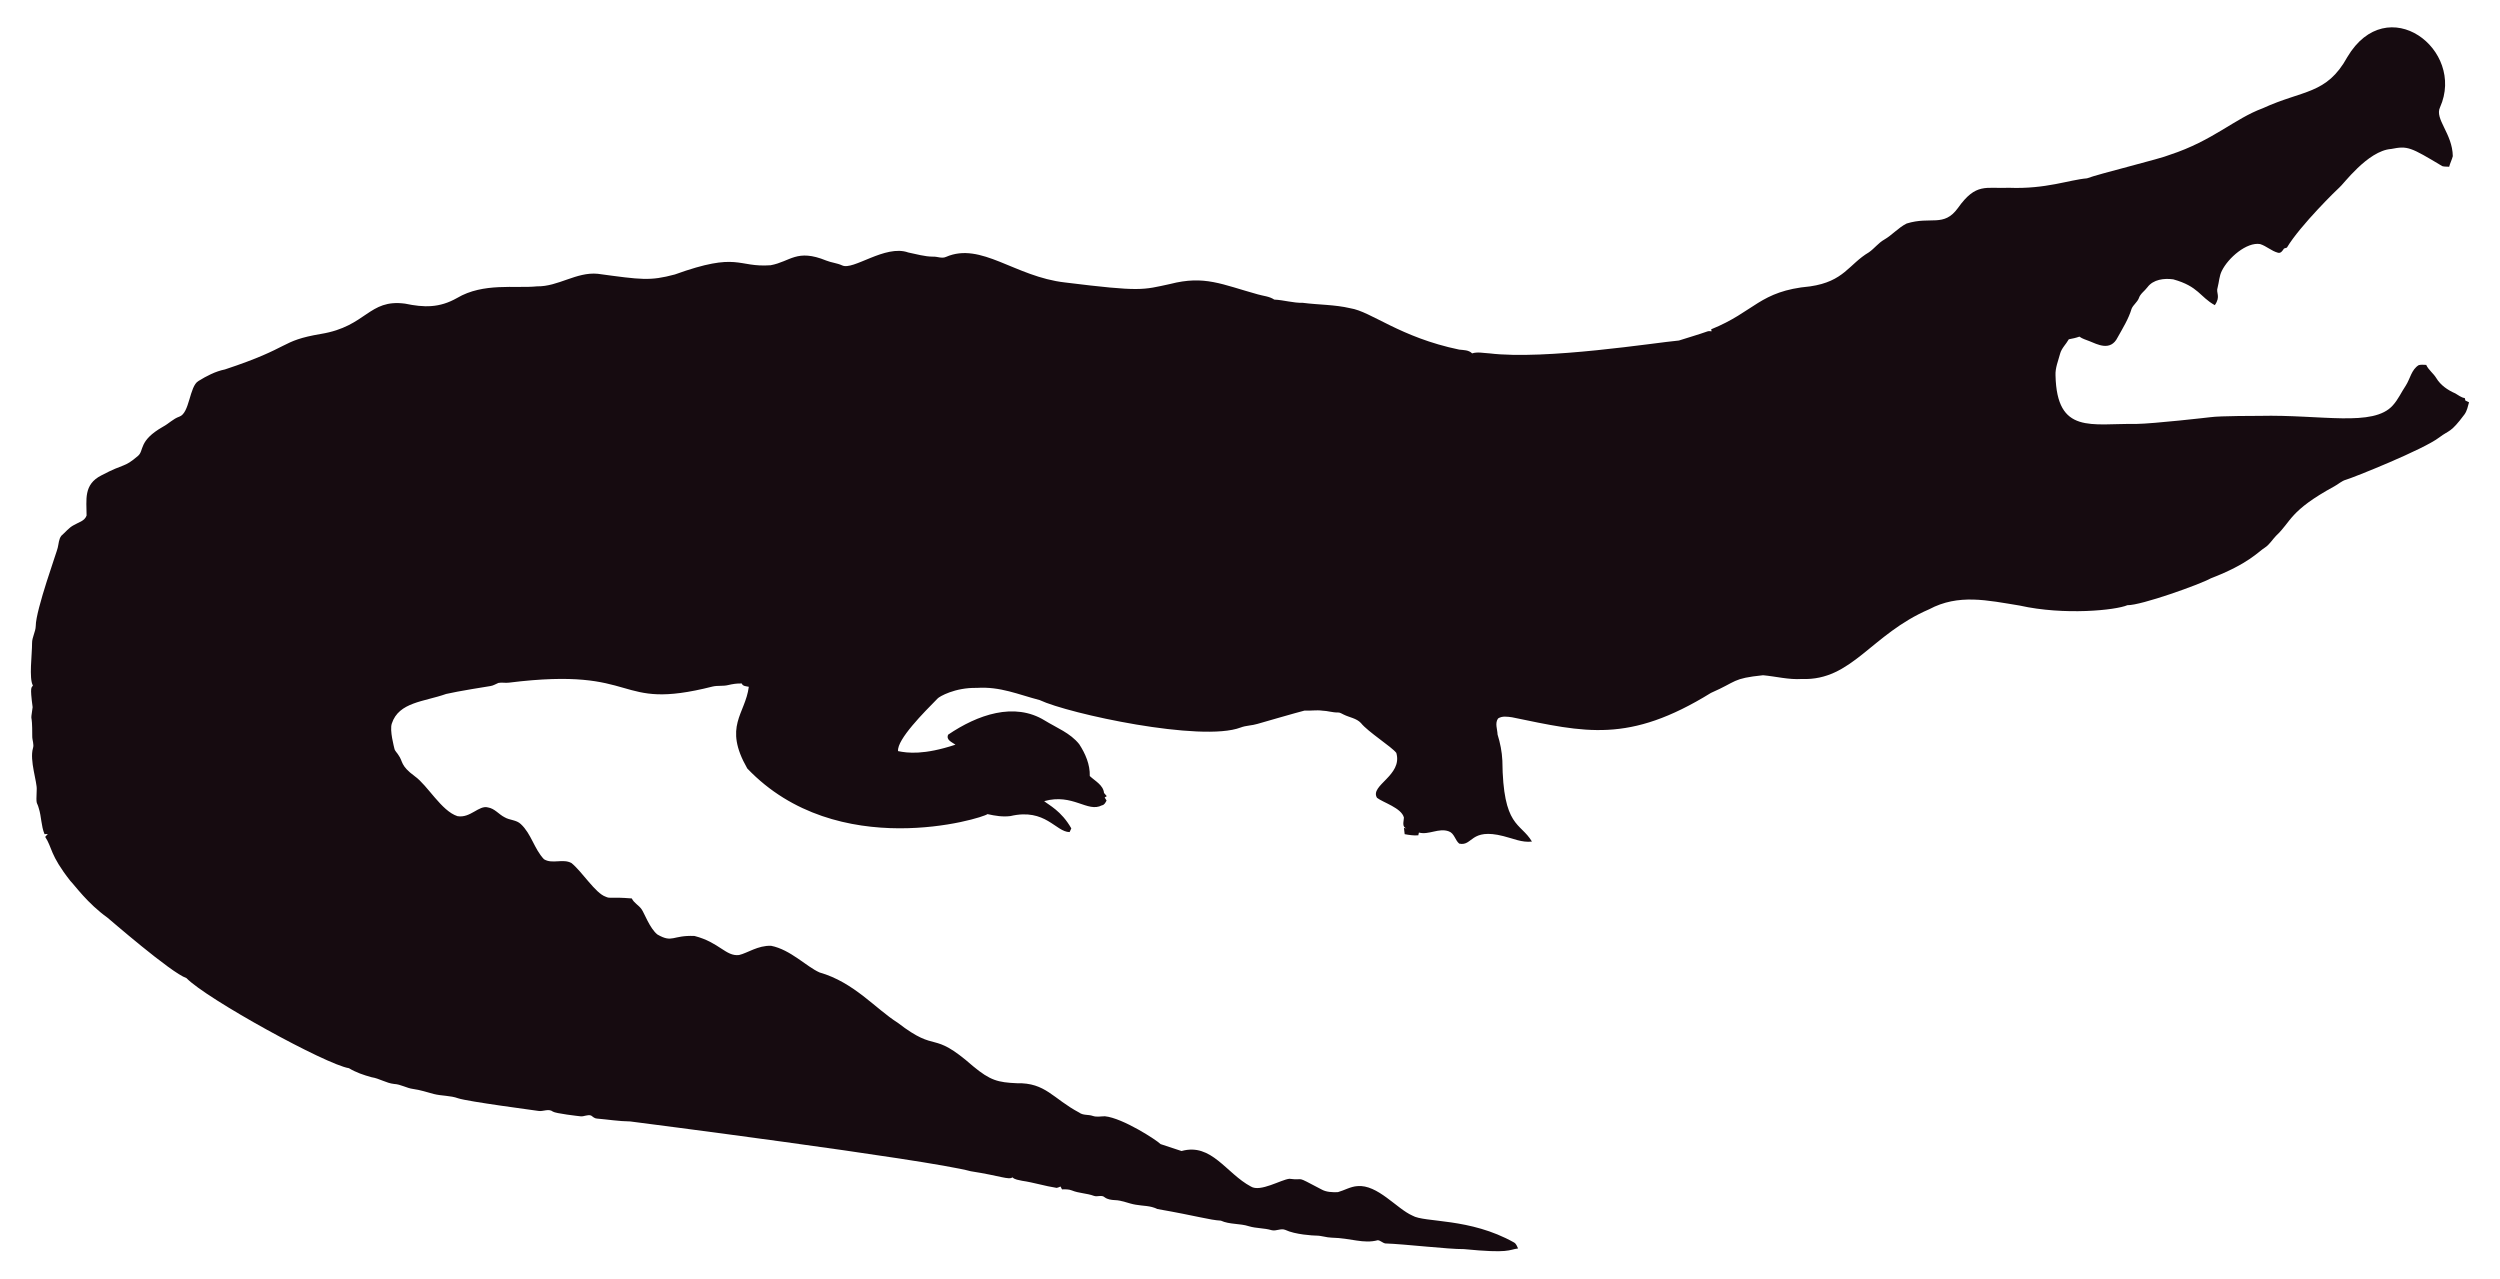
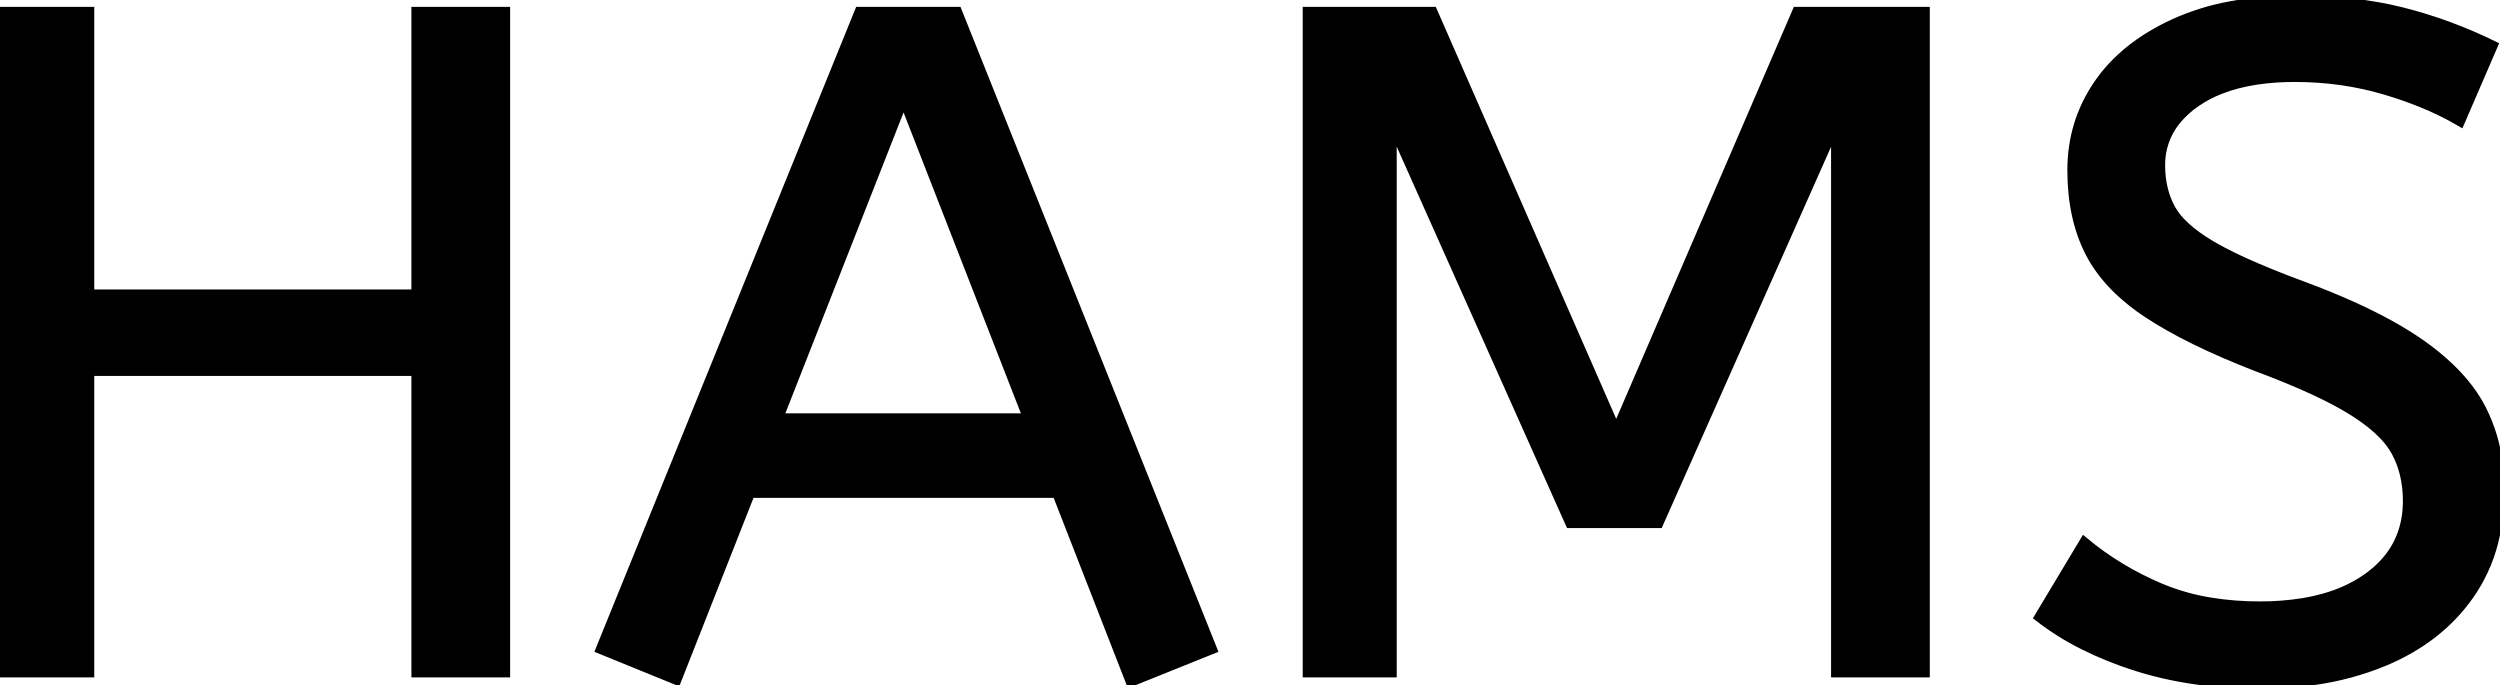
- <svg xmlns="http://www.w3.org/2000/svg" version="1.1" id="Layer_1" x="0px" y="0px" viewBox="0 0 2625.022 1342.022" enable-background="new 0 0 2625.022 1342.022" xml:space="preserve">
-   <path fill="#160B10" d="M2562.057,112.664c-5.93,12.226,13.089,27.649,13.408,51.328c-0.967,3.791-2.837,7.289-3.816,11.093  c-2.417-0.267-4.923,0.089-7.226-0.636c-33.512-20.05-36.245-21.483-53.631-18.038c-24.88,1.775-51.012,38.147-54.547,40.579  c-1,0.685-40.963,39.485-54.967,62.993c-1.056,0.331-2.086,0.661-3.078,1.005c-1.45,2.188-3.295,5.317-6.386,4.363  c-6.755-1.794-12.047-7.022-18.687-9.083c-14.172-2.325-33.569,14.577-40.185,28.126c-2.76,5.432-2.862,11.614-4.401,17.415  c-2.078,5.918,3.558,9.203-2.964,18.611c-15.758-8.651-16.89-19.671-43.645-27.108c-9.541-1.323-21.002,0.025-27.146,8.345  c-2.9,3.956-7.454,6.64-8.994,11.487c-1.705,4.223-5.788,6.857-7.569,10.978c-3.219,10.775-9.274,20.417-14.705,30.186  c-7.484,15.043-21.458,7.113-29.639,3.893c-3.549-1.501-7.378-2.404-10.482-4.745c-3.613,1.31-7.378,2.124-11.131,2.799  c-2.9,5.19-7.62,9.362-9.184,15.252c-1.972,7.442-5.139,14.807-4.771,22.656c1.426,62.435,37.744,50.23,84.657,50.985  c18.427-0.238,76.659-6.917,77.661-7.06c10.315-1.512,51.103-1.387,52.104-1.425c64.718-1.507,119.253,12.017,139.725-10.991  c5.622-6.144,8.955-13.878,13.598-20.735c4.617-7.073,5.915-16.893,13.662-21.562c2.519-0.687,5.19-0.305,7.81-0.242  c2.481,5.406,7.582,8.854,10.609,13.891c4.503,7.467,12.047,12.632,19.921,16.041c3.269,1.794,6.144,4.389,9.999,4.936  c0.166,0.852,0.369,1.705,0.598,2.57c1.259,0.611,2.519,1.208,3.854,1.819c-1.196,4.325-2.073,8.854-4.681,12.606  c-14.981,20.134-15.737,16.079-26.561,24.297c-16.513,12.73-90.704,42.38-97.937,44.421c-4.63,1.259-8.078,4.719-12.199,6.907  c-47.689,26.034-44.914,36.755-61.276,51.99c-3.969,4.096-6.856,9.273-11.754,12.403c-6.886,4.248-16.845,16.908-56.76,32.26  c-10.994,6.222-73.381,28.559-87.544,28.177c-12.182,5.289-66.295,10.873-113.113,0.394c-34.047-5.52-64.247-12.539-95.05,3.905  c-61.045,26.219-81.054,75.205-133.67,73.195c-13.739,0.903-27.159-2.684-40.745-3.943c-32.756,3.396-26.951,6.432-54.687,18.547  c-86.536,53.421-132.198,41.426-208.888,25.607c-4.859-0.636-10.304-1.616-14.68,1.259c-3.511,4.999-0.687,11.232-0.509,16.804  c2.76,8.879,4.605,18.076,5.037,27.388c0.678,70.703,18.876,64.615,31.064,85.038c-10.38,1.31-20.137-3.346-30.008-5.724  c-35.054-8.942-31.959,10.974-46.367,7.887c-4.376-3.651-5.076-10.864-10.94-12.886c-10.482-3.893-20.875,4.033-31.37,1.285  c-0.165,0.725-0.483,2.163-0.649,2.875c-4.834,0.432-9.592-0.331-14.311-1.196c-0.153-2.201-0.407-4.401-0.751-6.551  c0.7,0.127,2.112,0.382,2.824,0.509c-5.368-1.387-2.926-7.48-2.862-11.411c-2.581-10.171-21.93-15.743-28.266-20.735  c-7.896-13.101,27.192-23.356,20.29-47.143c-4.808-6.385-29.888-22.164-37.17-31.395c-4.783-5.063-12.047-5.813-18.013-8.815  c-1.972-0.827-3.791-2.315-6.017-2.239c-5.597,0.191-10.965-1.781-16.537-1.908c-6.208-0.878-12.441,0.318-18.661-0.076  c-6.376,1.51-49.471,13.993-49.471,13.993c-5.775,1.781-11.97,1.603-17.631,3.791c-41.153,15.671-180.401-14.399-211.051-28.838  c-22.477-5.819-41.27-14.396-65.945-12.772c-23.033-0.496-39.521,9.215-41.101,11.08c-14.156,14.382-42.805,43.009-41.597,55.297  c9.881,2.049,27.067,4.244,60.297-6.755c-3.6-2.633-10.164-4.859-7.683-10.52c30.91-20.96,69.478-34.528,101.385-14.896  c12.454,7.683,26.879,13.128,36.241,24.907c6.449,9.897,11.461,21.384,11.08,33.43c5.483,5.19,14.184,9.464,14.96,17.771  c0.954,1.132,1.883,2.239,2.9,3.371c-0.56,0.344-1.679,1.03-2.251,1.361c0.674,1.081,1.336,2.15,2.022,3.244  c-1.157,2.112-2.252,4.643-4.923,5.037c-15.167,7.923-30.412-12.885-60.589-4.414c4.515,3.914,17.957,10.035,28.495,28.596  c-0.623,1.285-1.221,2.582-1.781,3.893c-14.581-0.066-25.26-25.439-62.103-16.83c-8.065,1.081-16.27-0.28-24.119-2.048  c-5.689,4.616-157.704,51.097-252.241-47.919c-25.462-44.516-2.105-56.742,1.616-85.776c-2.646-0.598-6.259-0.445-7.429-3.447  c-4.834-0.216-9.63,0.547-14.311,1.666c-5.343,1.336-10.927,0.254-16.283,1.527c-104.921,26.598-73.475-21.586-213.976-4.058  c-3.638,0.483-7.327-0.471-10.927,0.267c-2.722,1.043-5.203,2.786-8.129,3.244c-1.005,0.139-35.568,5.632-46.749,8.332  c-23.248,8.245-49.669,8.494-57.027,31.013c-2.544,7.127,2.495,25.23,2.659,26.23c0.509,2.748,2.964,4.529,4.274,6.907  c5.125,7.002,1.576,10.814,17.186,22.287c13.483,9.569,27.903,36.42,44.764,41.877c13.652,2.389,22.508-11.842,32.107-9.146  c7.022,1.107,11.334,7.276,17.415,10.317c5.356,3.193,12.365,2.633,17.033,7.162c11.029,10.189,14.018,26.078,24.284,36.878  c8.765,5.47,19.972-0.979,28.965,4.071c11.309,9.233,25.045,31.634,35.809,35.287c4.836,2.294,4.589-0.02,27.477,1.832  c2.226,4.796,7.327,7.085,10.253,11.347c2.611,3.387,8.633,20.294,16.715,26.574c16.075,9.185,15.426,0.491,38.875,1.488  c26.056,6.667,32.977,21.713,46.774,19.997c8.688-1.942,19.833-10.206,33.646-9.68c20.419,4.043,37.013,21.857,50.896,27.986  c36.199,10.4,58.502,37.92,82.062,52.817c43.011,33.213,34.403,6.396,79.034,45.566c18.208,15.125,26.246,17.04,45.986,17.936  c30.318-0.751,37.93,16.193,65.525,30.81c4.134,3.155,9.541,1.844,14.196,3.498c4.147,1.463,8.51,0.394,12.772,0.369  c18.974,1.87,55.059,25.539,58.465,29.232c7.353,2.353,14.667,4.91,22.02,7.276c31.527-8.837,46.862,23.524,72.916,37.323  c9.817,6.052,31.604-7.299,40.338-8.179c17.829,2.357,3.781-4.531,33.392,11.016c5.241,3.066,11.589,3.218,17.504,3.028  c6.869-1.921,13.204-5.852,20.48-6.348c21.245-1.942,41.314,23.767,57.816,30.975c12.756,7.578,60.29,2.089,106.638,28.189  c2.366,1.298,3.155,4.007,4.3,6.284c-10.435,1.423-8.676,5.392-56.964,0.7c-16.115,0.199-61.486-5.252-82.52-5.953  c-2.824-0.572-4.91-3.04-7.772-3.397c-15.269,4.072-27.792-2.198-48.492-2.671c-5.546-0.102-10.825-2.201-16.359-2.162  c-2.762-0.015-21.848-1.008-32.323-6.004c-4.758-1.972-9.668,1.654-14.476,0.293c-7.747-2.315-16.003-1.781-23.737-4.121  c-9.541-3.104-20.277-1.692-29.41-5.865c-12.12-0.691-23.98-4.714-66.899-12.25c-6.984-3.625-14.985-3.091-22.516-4.49  c-7.416-1.145-14.324-4.643-21.892-4.821c-3.727-0.204-7.632-0.649-10.698-2.939c-3.206-2.951-7.645-0.127-11.334-1.539  c-7.531-2.798-15.774-2.646-23.203-5.712c-3.282-1.298-6.844-1.17-10.278-1.081c-0.394-0.763-1.183-2.264-1.577-3.015  c-1.285,0.636-2.608,1.119-3.982,1.45c-12.263-1.87-24.131-5.674-36.394-7.467c-3.46-0.903-7.404-1.005-10.113-3.6  c-3.831,2.97-12.398-1.54-43.747-6.411c-46.335-12.483-357.594-52.295-357.594-52.295c-11.716-0.14-23.317-2.023-34.982-3.015  c-2.442-0.127-4.211-1.844-6.068-3.18c-3.753-1.387-7.467,1.336-11.271,0.789c-2.02-0.195-26.027-2.946-28.838-4.923  c-4.592-3.587-10.278,0.216-15.367-0.738c-2.203-0.387-74.203-9.818-84.135-13.242c-8.243-2.989-17.224-2.379-25.658-4.529  c-7.162-1.895-14.209-4.274-21.574-5.254c-6.92-0.878-13.001-4.923-20.035-5.266c-8.319-0.878-15.443-5.826-23.648-7.073  c-8.256-2.252-16.448-5.037-23.775-9.49c-23.552-3.584-149.518-72.739-170.649-94.63c-16.013-5.37-81.914-62.745-82.914-63.439  c-21.039-15.096-34.147-33.758-38.964-38.595c-21.778-27.726-18.854-34.892-26.396-46.215c0.916-1.018,1.832-2.01,2.748-3.015  c-1.145,0.038-2.29,0.076-3.435,0.14c-3.651-8.676-3.18-18.28-6.042-27.172c-2.062-7.913-2.975-1.701-2.175-19.526  c0.634-7.664-7.675-30.697-3.931-43.518c1.348-4.16-0.814-8.281-0.751-12.454c0.068-28.882-2.418-11.02,0.394-30.657  c-3.041-22.85-1.09-20.042,0.305-22.719c-4.294-7.378-0.844-32.606-0.89-44.586c-0.025-6.246,3.714-11.741,3.867-17.962  c0-16.859,22.775-79.378,23.076-82.113c1.056-4.198,1.043-9.032,3.778-12.568c4.338-3.74,7.874-8.485,13.052-11.169  c4.745-2.913,11.411-4.172,13.471-10.088c0.043-16.362-3.503-32.575,15.532-42.157c25.219-13.344,23.115-7.424,38.34-20.379  c6.931-5.754,0.059-15.764,26.434-30.772c5.915-3.129,10.622-8.281,17.046-10.507c11.015-3.661,10.497-31.892,20.099-37.437  c8.612-5.33,17.796-10.113,27.795-12.148c71.433-23.584,56.818-29.805,100.939-37.31c48.019-7.907,49.805-36.895,88.244-31.777  c19.858,4.163,35.994,4.605,54.61-5.953c27.665-16.35,60.97-9.859,83.919-12.212c22.172,0.42,41.279-15.29,63.693-13.191  c46.138,6.272,54.878,7.691,80.993,0.738c67.442-24.31,65.094-7.128,100.634-9.706c20.946-3.875,27.233-17.596,58.388-4.91  c5.368,2.188,11.283,2.595,16.575,5.025c11.553,5.818,45.215-22.204,69.43-13.535c8.676,1.717,17.262,4.401,26.205,4.401  c4.49-0.216,9.083,2.252,13.446,0.293c37.015-16.156,72.304,20.872,125.096,26.815c80.305,9.923,81.3,7.845,110.289,1.603  c36.266-9.336,54.189,0.413,92.111,10.902c5.775,1.717,12.11,1.984,17.237,5.47c10.075,0.458,19.844,3.638,29.983,3.396  c16.588,2.163,33.506,1.819,49.853,5.686c21.982,3.418,52.115,30.498,114.347,43.441c4.681,0.572,9.999,0.28,13.586,3.956  c5.864-1.844,12.047-0.267,18.038-0.025c59.148,7.176,174.934-11.359,199.106-13.471c9.82-3.218,19.819-5.966,29.576-9.452  c1.488-0.674,3.155-0.356,4.758-0.229c-0.115-0.522-0.356-1.577-0.483-2.099c45.944-18.548,50.589-40.213,103.827-45.057  c35.891-5.17,40.645-23.282,61.836-35.809c5.712-3.969,9.897-9.808,16.028-13.281c8.408-4.872,14.82-12.555,23.559-16.931  c25.605-7.944,38.867,4.305,53.847-16.257c19.089-26.933,29.276-20.168,53.605-21.256c38.819,1.522,63.061-8.345,81.948-9.935  c11.484-4.495,77.877-20.69,87.061-24.742c45.297-14.857,67.746-37.884,97.505-48.848c42.187-19.404,67.008-14.225,88.74-53.694  C2506.582-10.604,2589.134,52.018,2562.057,112.664z" />
+ <svg xmlns="http://www.w3.org/2000/svg" width="264.501" height="72.401" viewBox="0 0 264.501 72.401">
+   <g id="svgGroup" stroke-linecap="round" fill-rule="evenodd" font-size="9pt" stroke="#000" stroke-width="0.25mm" fill="#000" style="stroke:#000;stroke-width:0.25mm;fill:#000">
+     <path d="M 147.3 71.2 L 138.3 71.2 L 138.3 1.2 L 151.6 1.2 L 171 45.5 L 190.1 1.2 L 203.7 1.2 L 203.7 71.2 L 194.2 71.2 L 194.2 13.3 L 175.5 55.4 L 166.1 55.4 L 147.3 13.3 L 147.3 71.2 Z M 9.5 71.2 L 0 71.2 L 0 1.2 L 9.5 1.2 L 9.5 31.1 L 44 31.1 L 44 1.2 L 53.5 1.2 L 53.5 71.2 L 44 71.2 L 44 39.3 L 9.5 39.3 L 9.5 71.2 Z M 215.7 65.3 L 220.5 57.3 Q 224.1 60.3 228.6 62.2 A 23.348 23.348 0 0 0 233.97 63.71 A 32.118 32.118 0 0 0 239.1 64.1 A 27.981 27.981 0 0 0 243.647 63.754 Q 246.07 63.354 248.031 62.494 A 13.701 13.701 0 0 0 250.5 61.1 Q 254.548 58.209 254.695 53.366 A 12.116 12.116 0 0 0 254.7 53 A 11.94 11.94 0 0 0 254.363 50.107 A 9.816 9.816 0 0 0 253.5 47.85 A 8.097 8.097 0 0 0 252.3 46.194 Q 251.03 44.813 248.884 43.471 A 25.81 25.81 0 0 0 248.85 43.45 Q 245.734 41.508 239.965 39.28 A 118.584 118.584 0 0 0 238.7 38.8 Q 231.5 36 227.2 33.15 A 21.931 21.931 0 0 1 224.111 30.703 Q 222.394 29.053 221.338 27.188 A 13.303 13.303 0 0 1 221.05 26.65 Q 219.2 23 219.2 18 Q 219.2 13 221.95 8.95 Q 224.7 4.9 230.05 2.45 A 25.558 25.558 0 0 1 235.95 0.615 Q 239.193 0 243 0 Q 249.2 0 254.15 1.25 Q 259.1 2.5 263.8 4.8 L 260.3 12.9 A 31.496 31.496 0 0 0 256.174 10.881 A 41.686 41.686 0 0 0 252.35 9.55 Q 247.8 8.2 242.8 8.2 A 27.187 27.187 0 0 0 238.77 8.48 Q 236.638 8.8 234.9 9.487 A 12.616 12.616 0 0 0 232.4 10.8 A 9.902 9.902 0 0 0 230.237 12.765 A 7.359 7.359 0 0 0 228.6 17.5 A 10.464 10.464 0 0 0 228.892 20.022 A 8.562 8.562 0 0 0 229.7 22.1 Q 230.756 24.019 233.791 25.847 A 23.503 23.503 0 0 0 234.05 26 A 33.003 33.003 0 0 0 236.266 27.172 Q 238.535 28.275 241.746 29.523 A 130.016 130.016 0 0 0 243.8 30.3 A 81.228 81.228 0 0 1 248.778 32.329 Q 253.164 34.3 256.15 36.4 A 26.044 26.044 0 0 1 259.19 38.878 Q 261.413 41.006 262.6 43.35 A 17.579 17.579 0 0 1 264.341 49.213 A 22.155 22.155 0 0 1 264.5 51.9 A 21.71 21.71 0 0 1 263.833 57.401 A 17.105 17.105 0 0 1 261.25 63 Q 258 67.6 252.25 70 A 30.521 30.521 0 0 1 244.84 72.004 A 40.027 40.027 0 0 1 239.1 72.4 Q 231.8 72.4 225.8 70.45 A 38.206 38.206 0 0 1 220.433 68.268 A 28.433 28.433 0 0 1 215.7 65.3 Z M 128.3 68.7 L 119.6 72.2 L 111.8 52.2 L 79.4 52.2 L 71.6 72 L 63.5 68.7 L 90.9 1.2 L 101.3 1.2 L 128.3 68.7 Z M 95.6 10.6 L 82.4 44.2 L 108.7 44.2 L 95.6 10.6 Z" vector-effect="non-scaling-stroke" />
+   </g>
</svg>
